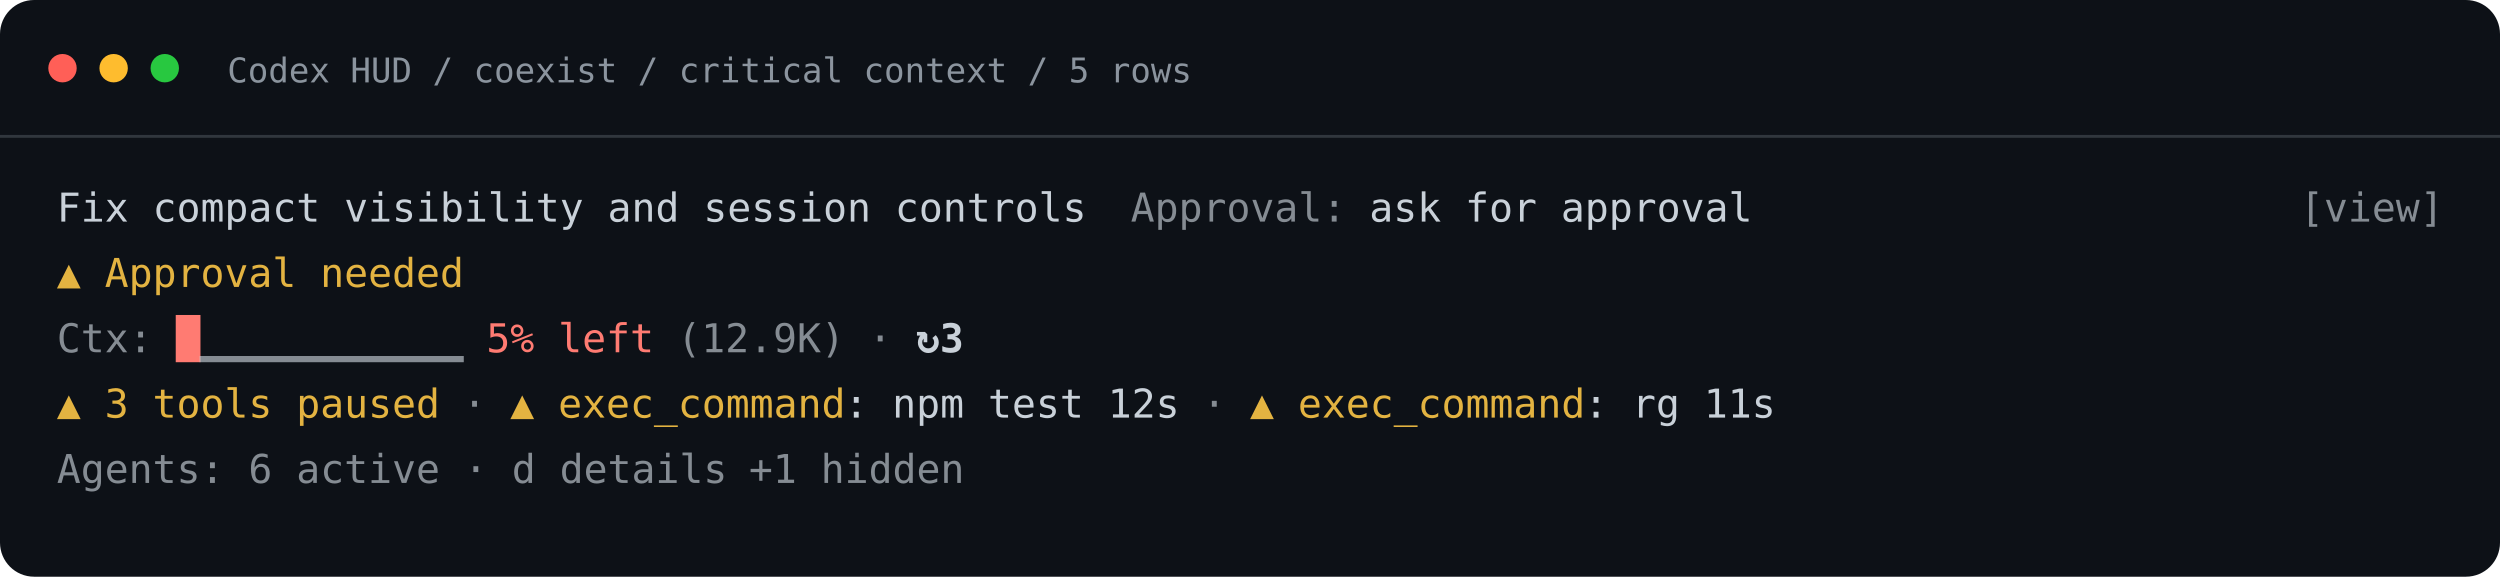
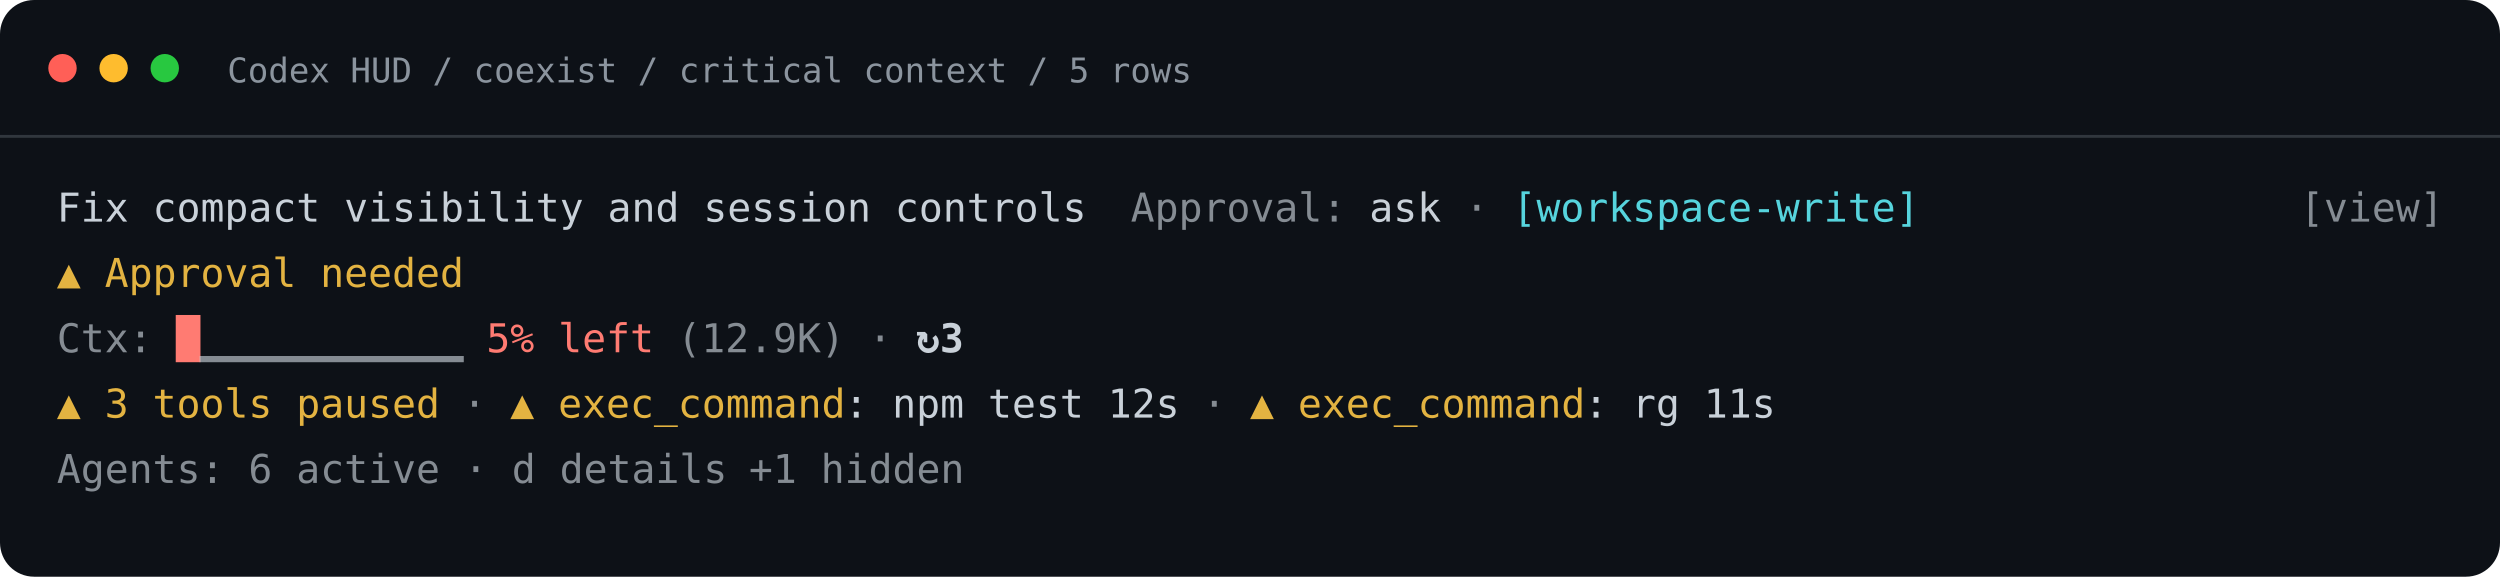
<svg xmlns="http://www.w3.org/2000/svg" width="880" height="203" viewBox="0 0 880 203" role="img" aria-label="Codex HUD / coexist / critical context / 5 rows">
  <rect width="880" height="203" rx="12" fill="#0d1117" />
  <path d="M0 48H880" stroke="#30363d" />
  <circle cx="22" cy="24" r="5" fill="#ff5f57" />
  <circle cx="40" cy="24" r="5" fill="#febc2e" />
  <circle cx="58" cy="24" r="5" fill="#28c840" />
  <text x="80" y="29" fill="#8b949e" font-family="monospace" font-size="12">Codex HUD / coexist / critical context / 5 rows</text>
  <g font-family="Menlo,DejaVu Sans Mono,monospace" font-size="14" xml:space="preserve">
    <text x="20" y="78" fill="#c9d1d9" opacity="1" font-weight="400" text-decoration="none" textLength="378" lengthAdjust="spacingAndGlyphs">Fix compact visibility and session controls  </text>
    <text x="398" y="78" fill="#c9d1d9" opacity="0.64" font-weight="400" text-decoration="none" textLength="84" lengthAdjust="spacingAndGlyphs">Approval: </text>
-     <text x="482" y="78" fill="#c9d1d9" opacity="1" font-weight="400" text-decoration="none" textLength="327.6" lengthAdjust="spacingAndGlyphs">ask for approval                       </text>
+     <text x="482" y="78" fill="#c9d1d9" opacity="1" font-weight="400" text-decoration="none" textLength="25.2" lengthAdjust="spacingAndGlyphs">ask</text>
+     <text x="507.2" y="78" fill="#c9d1d9" opacity="0.64" font-weight="400" text-decoration="none" textLength="25.2" lengthAdjust="spacingAndGlyphs"> · </text>
+     <text x="532.4" y="78" fill="#56d4dd" opacity="1" font-weight="400" text-decoration="none" textLength="142.8" lengthAdjust="spacingAndGlyphs">[workspace-write]</text>
+     <text x="675.2" y="78" fill="#c9d1d9" opacity="1" font-weight="400" text-decoration="none" textLength="134.4" lengthAdjust="spacingAndGlyphs">                </text>
    <text x="809.6" y="78" fill="#c9d1d9" opacity="0.64" font-weight="400" text-decoration="none" textLength="50.4" lengthAdjust="spacingAndGlyphs">[view]</text>
    <text x="20" y="101" fill="#e3b341" opacity="1" font-weight="400" text-decoration="none" textLength="142.8" lengthAdjust="spacingAndGlyphs">▲ Approval needed</text>
    <text x="20" y="124" fill="#c9d1d9" opacity="0.64" font-weight="400" text-decoration="none" textLength="42" lengthAdjust="spacingAndGlyphs">Ctx: </text>
    <text x="62" y="124" fill="#ff7b72" opacity="1" font-weight="400" text-decoration="none" textLength="8.4" lengthAdjust="spacingAndGlyphs">█</text>
    <text x="70.4" y="124" fill="#c9d1d9" opacity="0.64" font-weight="400" text-decoration="none" textLength="92.4" lengthAdjust="spacingAndGlyphs">▁▁▁▁▁▁▁▁▁▁▁</text>
    <text x="162.8" y="124" fill="#c9d1d9" opacity="1" font-weight="400" text-decoration="none" textLength="8.4" lengthAdjust="spacingAndGlyphs"> </text>
    <text x="171.2" y="124" fill="#ff7b72" opacity="1" font-weight="400" text-decoration="none" textLength="58.8" lengthAdjust="spacingAndGlyphs">5% left</text>
    <text x="230" y="124" fill="#c9d1d9" opacity="1" font-weight="400" text-decoration="none" textLength="8.4" lengthAdjust="spacingAndGlyphs"> </text>
    <text x="238.4" y="124" fill="#c9d1d9" opacity="0.64" font-weight="400" text-decoration="none" textLength="58.8" lengthAdjust="spacingAndGlyphs">(12.9K)</text>
    <text x="297.2" y="124" fill="#c9d1d9" opacity="0.64" font-weight="400" text-decoration="none" textLength="25.2" lengthAdjust="spacingAndGlyphs"> · </text>
    <text x="322.4" y="124" fill="#c9d1d9" opacity="1" font-weight="700" text-decoration="none" textLength="16.8" lengthAdjust="spacingAndGlyphs">↻3</text>
    <text x="20" y="147" fill="#e3b341" opacity="1" font-weight="400" text-decoration="none" textLength="134.4" lengthAdjust="spacingAndGlyphs">▲ 3 tools paused</text>
    <text x="154.4" y="147" fill="#c9d1d9" opacity="0.64" font-weight="400" text-decoration="none" textLength="25.2" lengthAdjust="spacingAndGlyphs"> · </text>
    <text x="179.6" y="147" fill="#e3b341" opacity="1" font-weight="400" text-decoration="none" textLength="117.6" lengthAdjust="spacingAndGlyphs">▲ exec_command</text>
    <text x="297.2" y="147" fill="#c9d1d9" opacity="1" font-weight="400" text-decoration="none" textLength="117.6" lengthAdjust="spacingAndGlyphs">: npm test 12s</text>
    <text x="414.8" y="147" fill="#c9d1d9" opacity="0.64" font-weight="400" text-decoration="none" textLength="25.2" lengthAdjust="spacingAndGlyphs"> · </text>
    <text x="440" y="147" fill="#e3b341" opacity="1" font-weight="400" text-decoration="none" textLength="117.6" lengthAdjust="spacingAndGlyphs">▲ exec_command</text>
    <text x="557.6" y="147" fill="#c9d1d9" opacity="1" font-weight="400" text-decoration="none" textLength="67.2" lengthAdjust="spacingAndGlyphs">: rg 11s</text>
    <text x="20" y="170" fill="#c9d1d9" opacity="0.64" font-weight="400" text-decoration="none" textLength="235.2" lengthAdjust="spacingAndGlyphs">Agents: 6 active · d details</text>
    <text x="255.2" y="170" fill="#c9d1d9" opacity="1" font-weight="400" text-decoration="none" textLength="8.4" lengthAdjust="spacingAndGlyphs"> </text>
    <text x="263.6" y="170" fill="#c9d1d9" opacity="0.64" font-weight="400" text-decoration="none" textLength="75.6" lengthAdjust="spacingAndGlyphs">+1 hidden</text>
  </g>
</svg>
